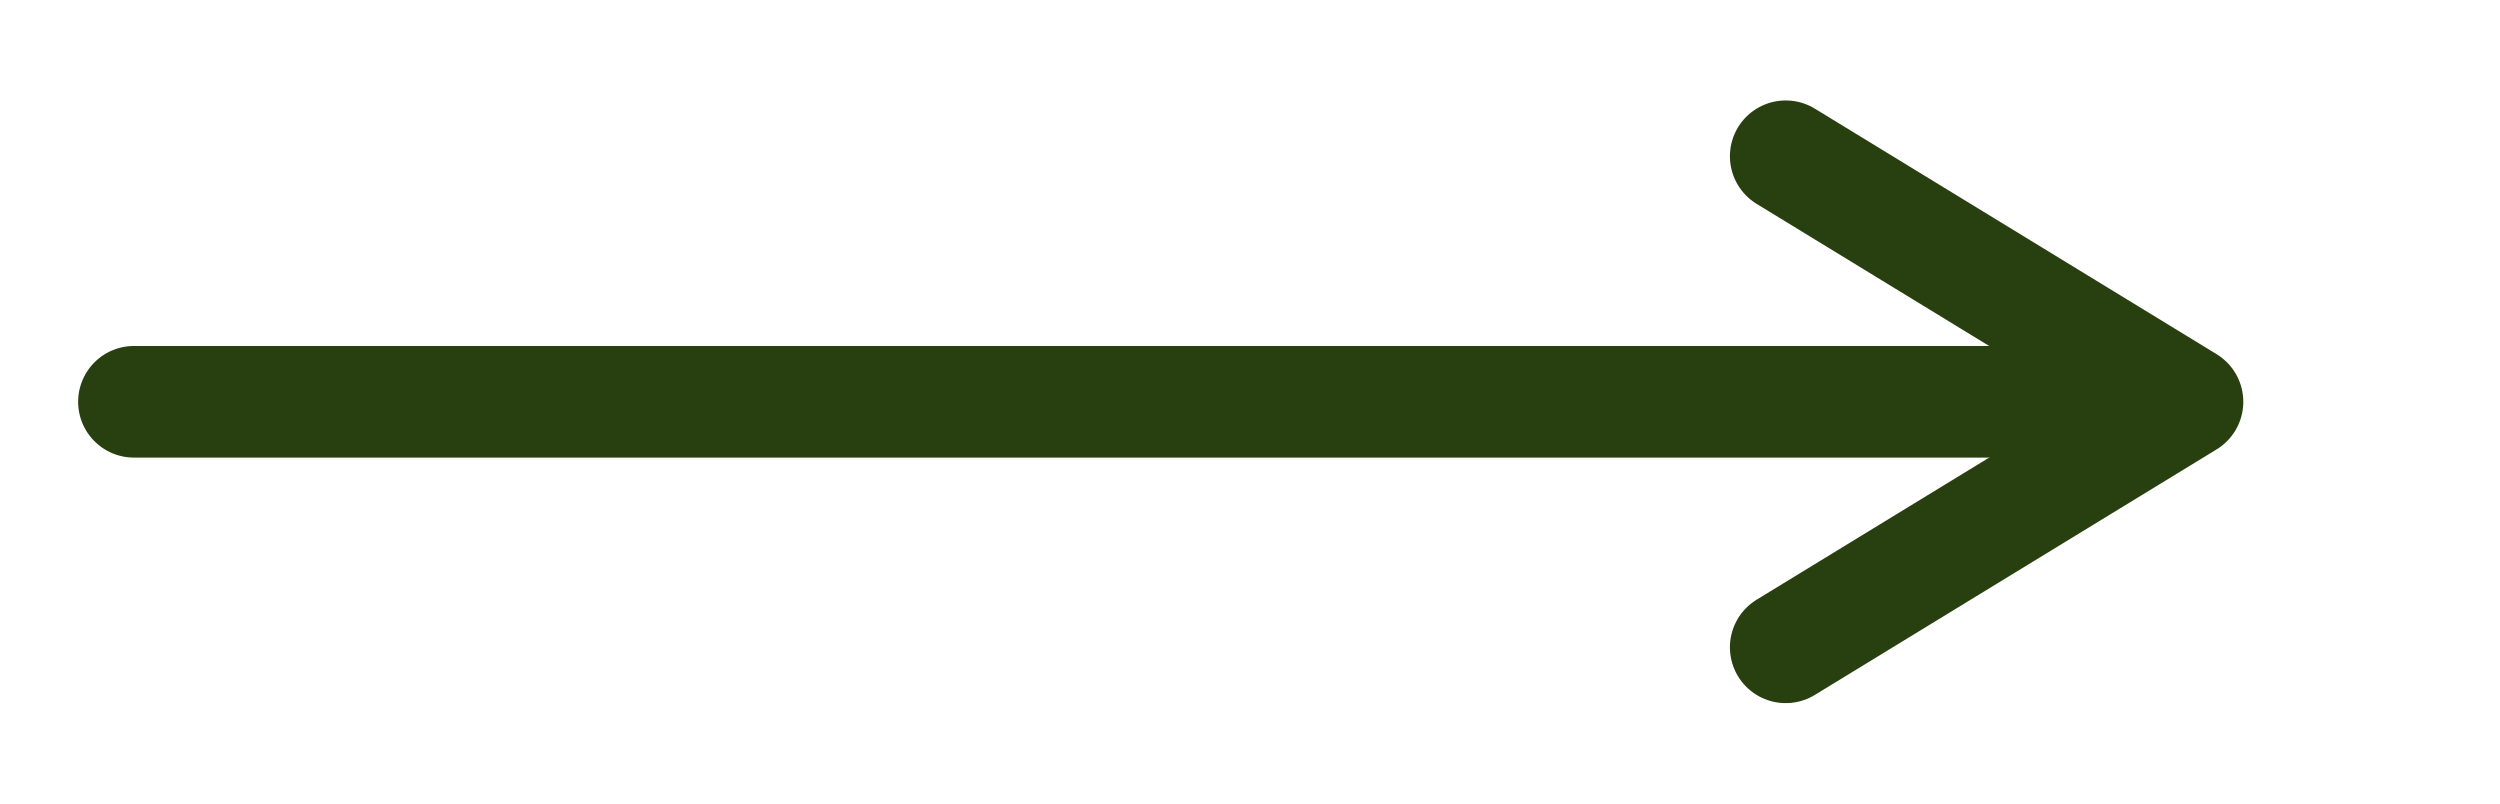
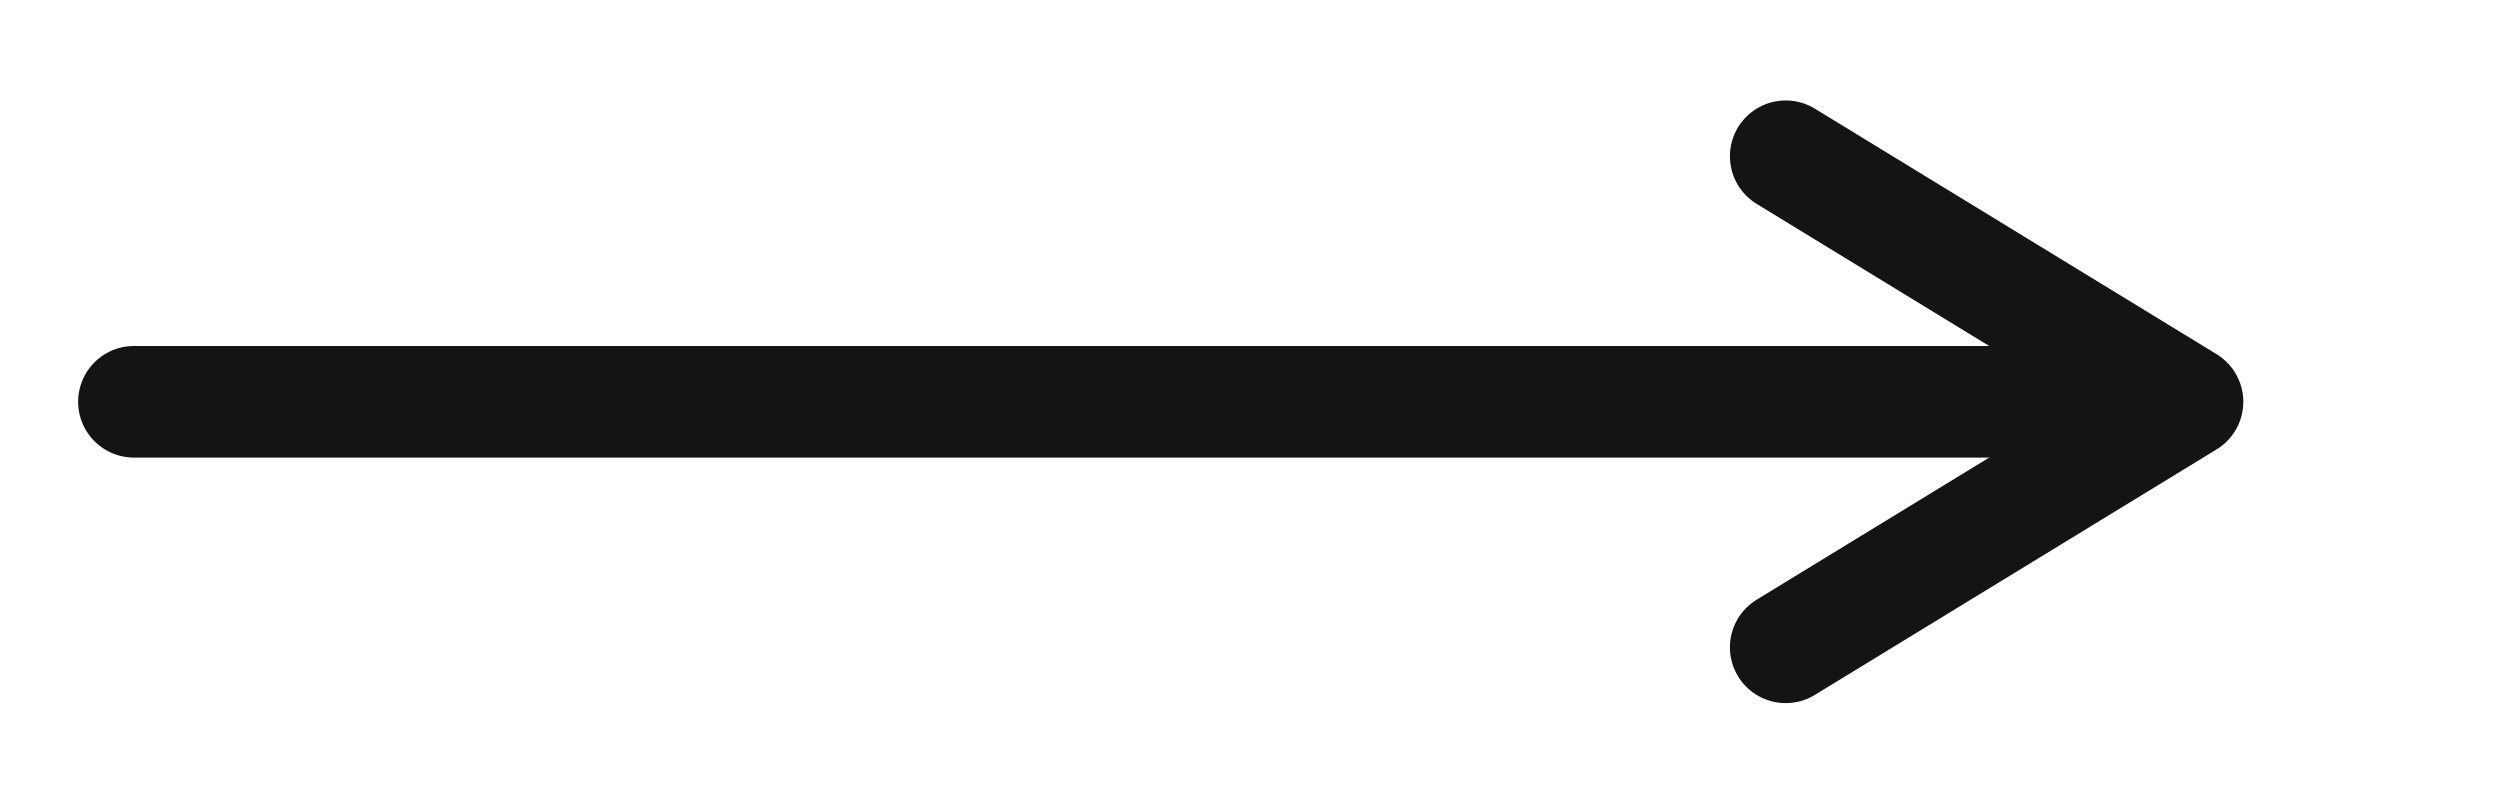
<svg xmlns="http://www.w3.org/2000/svg" viewBox="0 0 112 36" fill="none">
-   <path d="M6 18h88" stroke="#284010" stroke-width="5" stroke-linecap="round" />
-   <path d="M80 7l18 11-18 11" stroke="#284010" stroke-width="5" stroke-linecap="round" stroke-linejoin="round" />
+   <path d="M6 18h88" stroke="#161413" stroke-width="5" stroke-linecap="round" />
+   <path d="M80 7l18 11-18 11" stroke="#161413" stroke-width="5" stroke-linecap="round" stroke-linejoin="round" />
</svg>
